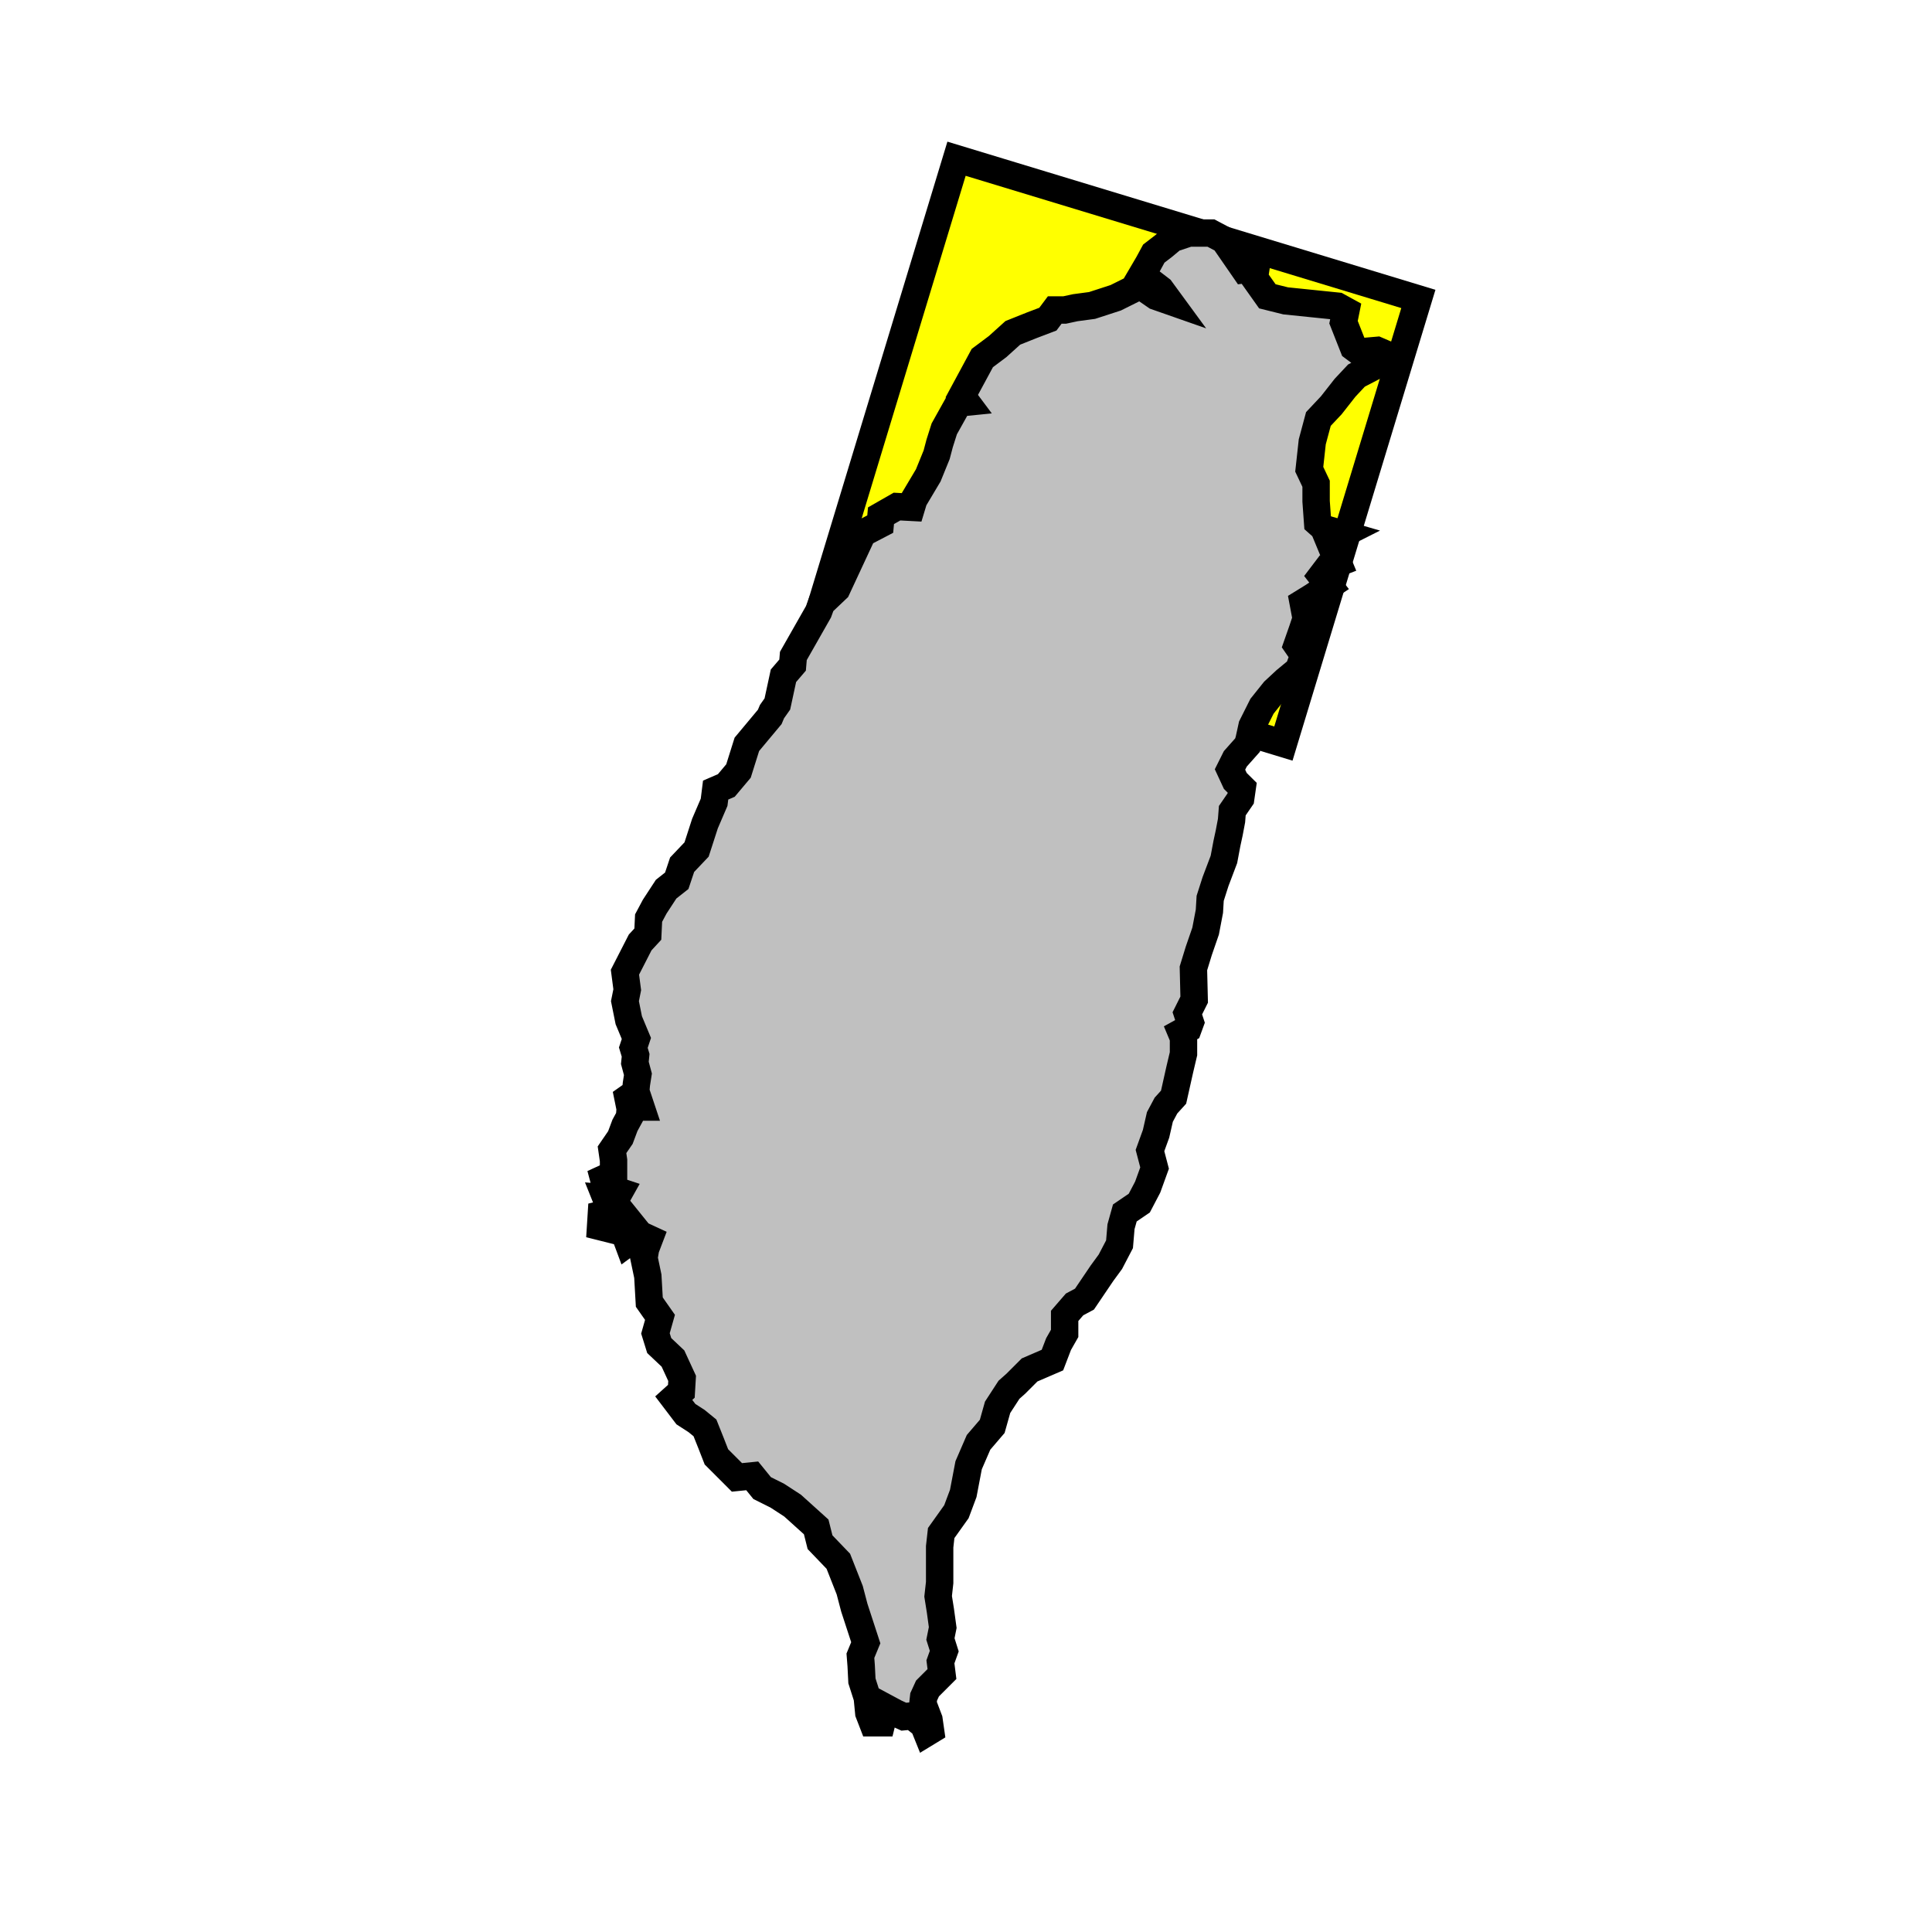
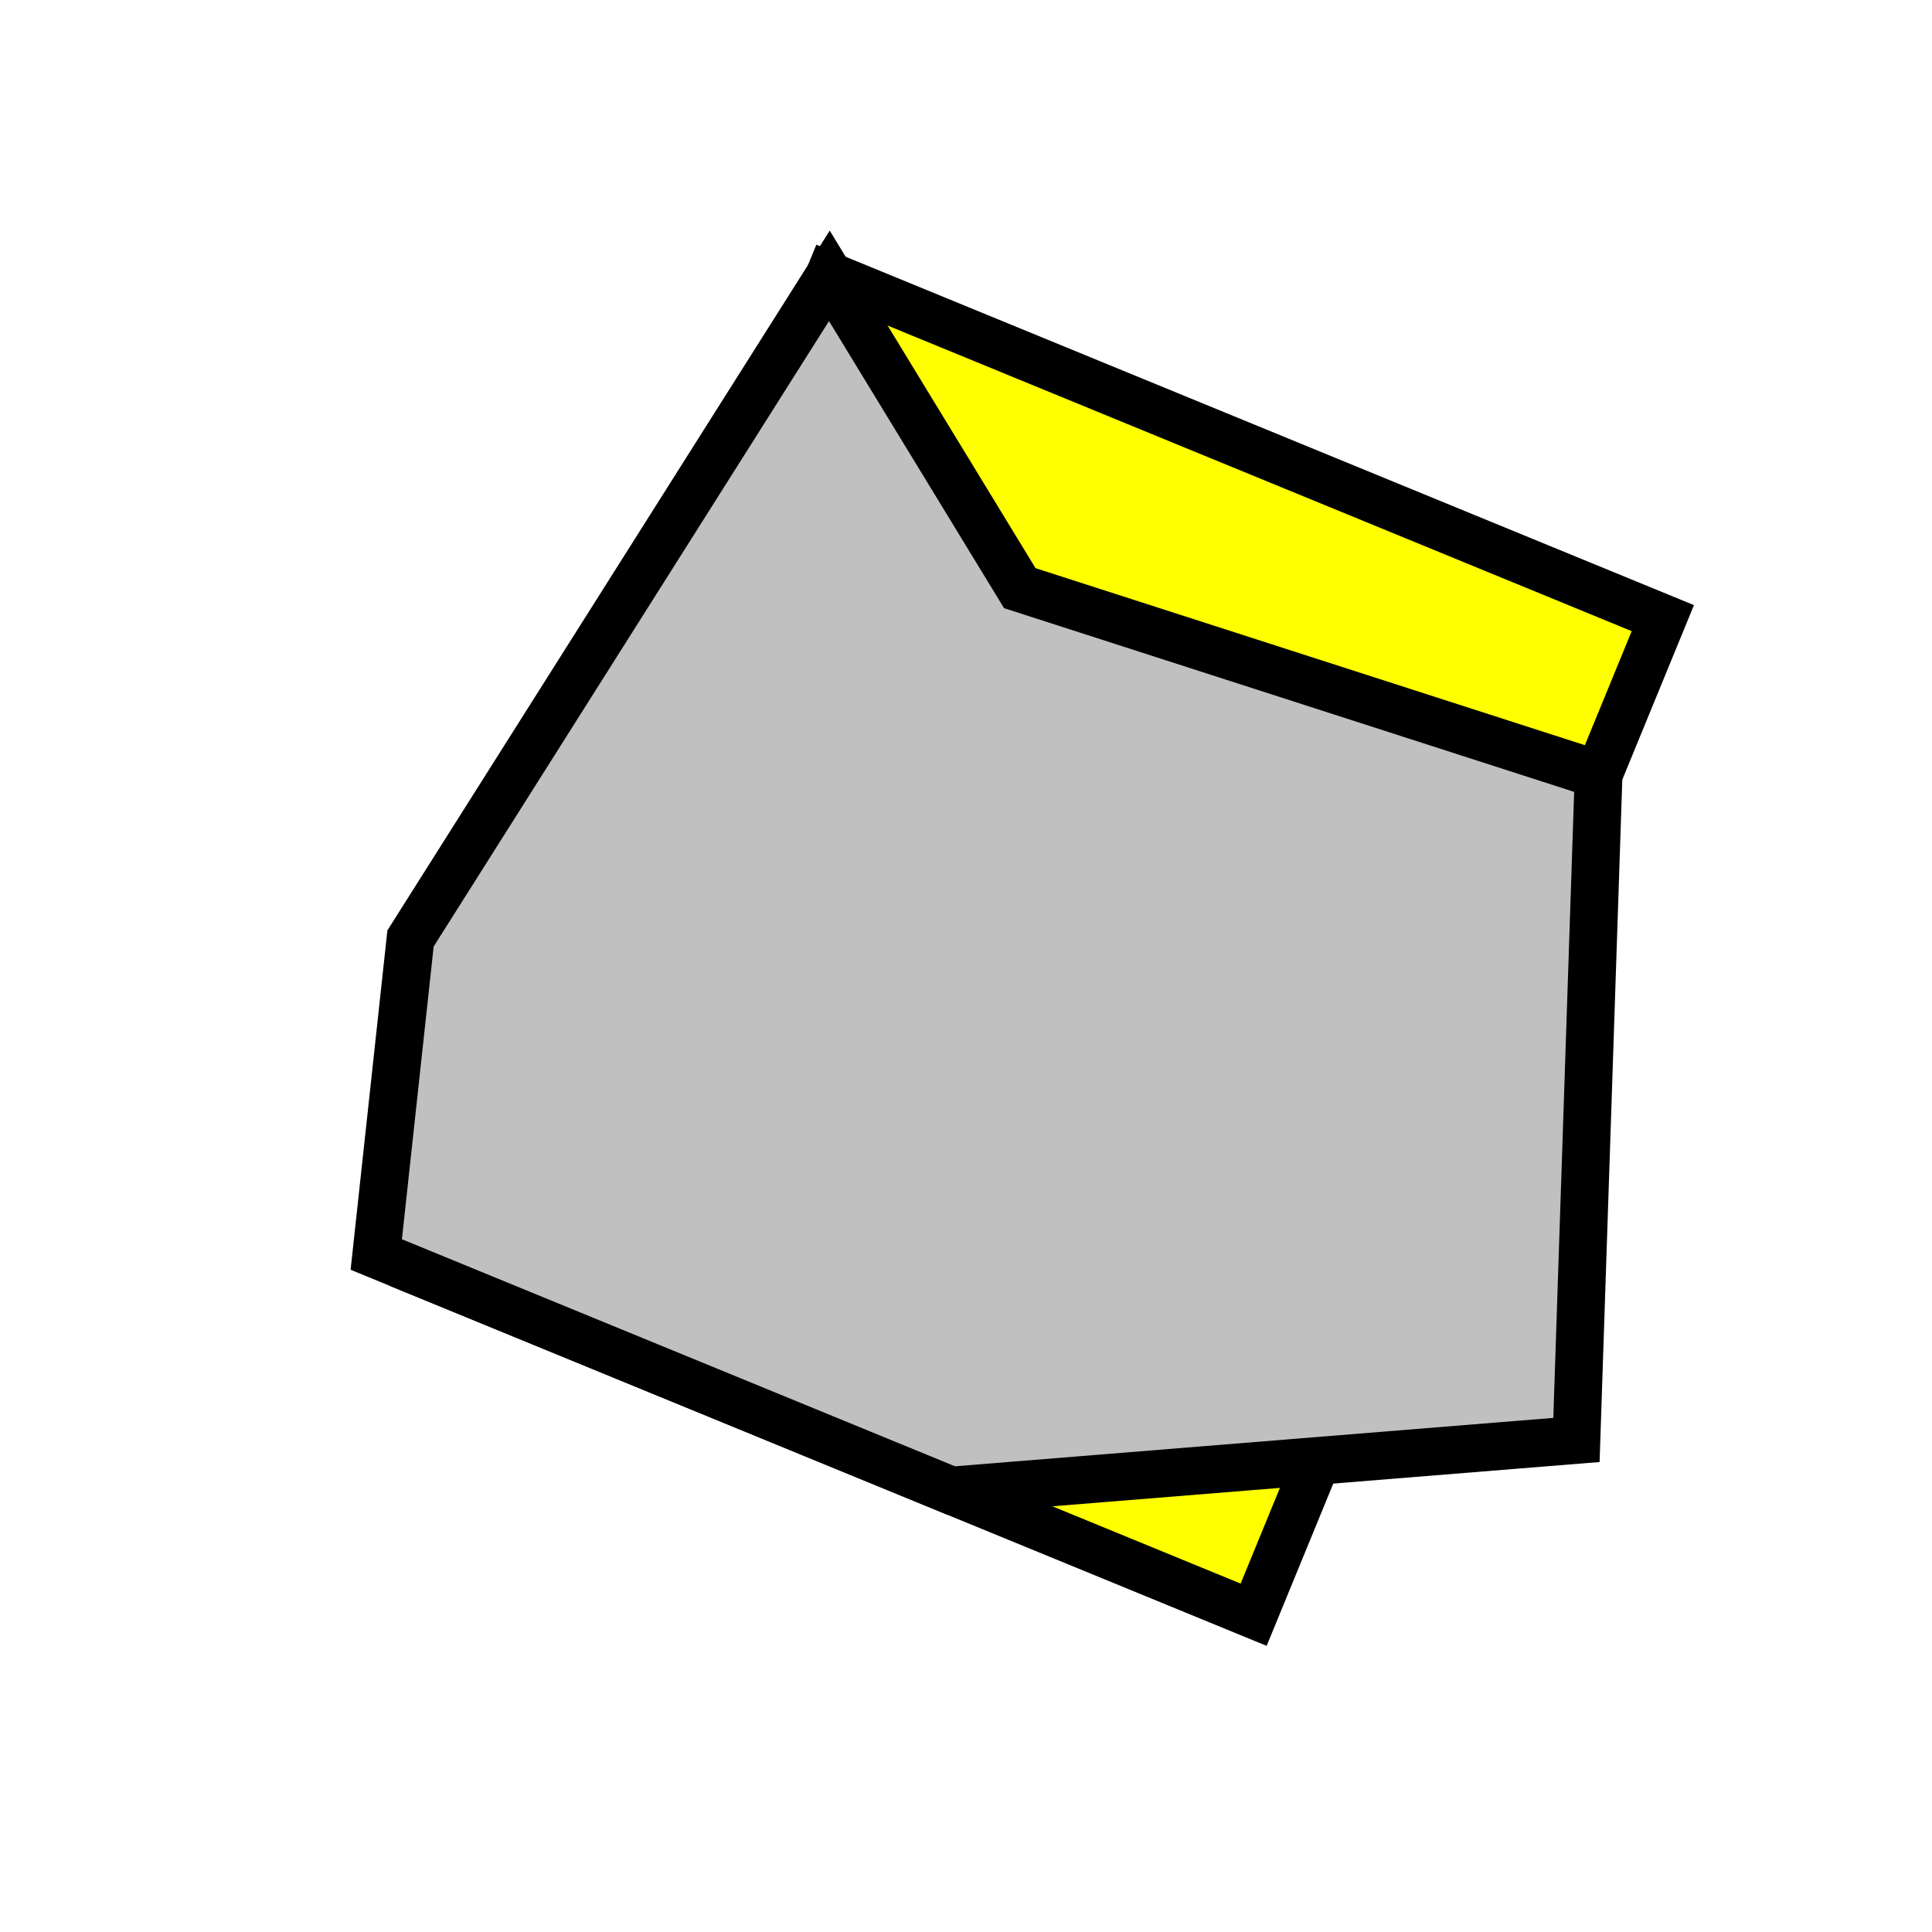
- <svg xmlns="http://www.w3.org/2000/svg" width="35.274px" height="35.274px" version="1.1">
-   <path d="M23.432,13.576 L25.896,5.458 L17.464,2.898 L15,11.016 z" fill="rgb(255,255,0)" stroke-width="0.5" stroke="rgb(0,0,0)" />
-   <path d="M25.142,6.397 L24.822,6.425 L24.711,6.342 L24.53,5.883 L24.572,5.674 L24.419,5.59 L23.473,5.493 L23.139,5.41 L22.902,5.076 L22.93,4.895 L22.721,4.923 L22.346,4.38 L22.109,4.255 L21.706,4.255 L21.413,4.352 L21.247,4.491 L21.066,4.63 L20.968,4.811 L20.829,5.048 L21.01,5.145 L21.191,5.284 L21.344,5.493 L21.107,5.41 L20.885,5.257 L20.76,5.243 L20.565,5.34 L20.37,5.437 L19.939,5.577 L19.633,5.618 L19.438,5.66 L19.257,5.66 L19.132,5.827 L18.84,5.938 L18.492,6.077 L18.214,6.328 L17.935,6.537 L17.56,7.232 L17.643,7.343 L17.504,7.357 L17.24,7.83 L17.156,8.095 L17.101,8.303 L16.948,8.679 L16.683,9.124 L16.641,9.263 L16.377,9.249 L16.085,9.416 L16.071,9.569 L15.751,9.736 L15.278,10.752 L15,11.016 L14.944,11.169 L14.485,11.976 L14.471,12.143 L14.304,12.338 L14.193,12.853 L14.095,12.992 L14.054,13.089 L13.636,13.59 L13.483,14.077 L13.261,14.341 L13.066,14.425 L13.038,14.648 L12.871,15.037 L12.718,15.51 L12.454,15.788 L12.356,16.081 L12.162,16.234 L11.953,16.554 L11.842,16.762 L11.828,17.055 L11.688,17.207 L11.41,17.75 L11.452,18.07 L11.41,18.279 L11.48,18.627 L11.619,18.96 L11.563,19.128 L11.605,19.267 L11.591,19.406 L11.647,19.614 L11.619,19.795 L11.605,19.948 L11.466,20.046 L11.48,20.115 L11.675,20.129 L11.703,20.213 L11.508,20.213 L11.494,20.393 L11.41,20.547 L11.327,20.769 L11.174,20.992 L11.202,21.186 L11.202,21.437 L11.021,21.52 L11.062,21.674 L11.313,21.757 L11.243,21.882 L11.062,21.868 L11.09,21.938 L11.243,21.994 L11.355,22.133 L11.146,22.133 L10.979,22.174 L10.965,22.397 L11.188,22.453 L11.271,22.355 L11.383,22.466 L11.466,22.689 L11.675,22.536 L11.855,22.619 L11.786,22.8 L11.758,22.967 L11.828,23.301 L11.855,23.774 L12.05,24.052 L11.967,24.345 L12.036,24.567 L12.287,24.804 L12.454,25.166 L12.44,25.402 L12.301,25.527 L12.523,25.819 L12.718,25.945 L12.871,26.07 L12.982,26.348 L13.08,26.599 L13.455,26.974 L13.734,26.946 L13.915,27.169 L14.193,27.308 L14.471,27.489 L14.902,27.878 L14.972,28.157 L15.306,28.505 L15.514,29.033 L15.598,29.353 L15.807,29.993 L15.709,30.23 L15.723,30.411 L15.737,30.689 L15.835,30.995 L15.862,31.273 L15.932,31.454 L16.099,31.454 L16.168,31.176 L16.349,31.273 L16.502,31.343 L16.655,31.329 L16.864,31.496 L16.92,31.635 L16.989,31.593 L16.961,31.398 L16.85,31.106 L16.864,30.981 L16.934,30.828 L17.198,30.564 L17.17,30.341 L17.24,30.146 L17.17,29.924 L17.212,29.715 L17.17,29.409 L17.128,29.145 L17.156,28.894 L17.156,28.532 L17.156,28.24 L17.184,27.99 L17.462,27.6 L17.587,27.266 L17.685,26.752 L17.866,26.334 L18.116,26.042 L18.214,25.694 L18.422,25.374 L18.547,25.263 L18.798,25.012 L19.215,24.832 L19.327,24.54 L19.438,24.345 L19.438,24.025 L19.619,23.816 L19.8,23.719 L20.12,23.246 L20.273,23.037 L20.44,22.717 L20.467,22.397 L20.537,22.146 L20.801,21.966 L20.954,21.674 L21.08,21.326 L20.996,21.006 L21.107,20.7 L21.177,20.393 L21.288,20.185 L21.427,20.032 L21.539,19.531 L21.608,19.239 L21.608,18.947 L21.567,18.849 L21.692,18.78 L21.733,18.668 L21.678,18.501 L21.803,18.251 L21.789,17.68 L21.887,17.361 L22.012,16.999 L22.081,16.637 L22.095,16.401 L22.193,16.095 L22.346,15.691 L22.401,15.399 L22.443,15.204 L22.485,14.982 L22.499,14.801 L22.652,14.578 L22.68,14.383 L22.554,14.258 L22.457,14.049 L22.554,13.855 L22.777,13.604 L22.805,13.507 L22.86,13.256 L23.041,12.895 L23.264,12.616 L23.473,12.422 L23.709,12.227 L23.806,11.963 L23.681,11.782 L23.779,11.503 L23.848,11.295 L23.793,11.002 L23.973,10.891 L24.266,10.696 L24.126,10.515 L24.252,10.349 L24.433,10.279 L24.266,9.876 L24.516,9.75 L24.182,9.653 L24.057,9.542 L24.029,9.152 L24.029,8.832 L23.904,8.568 L23.959,8.067 L24.071,7.65 L24.307,7.399 L24.558,7.079 L24.766,6.857 L25.114,6.676 L25.337,6.481 z" fill="rgb(192,192,192)" stroke-width="0.5" stroke="rgb(0,0,0)" />
+ <svg xmlns="http://www.w3.org/2000/svg" width="20.241px" height="20.241px" version="1.1">
+   <path d="M4.402,13.332 L13.134,16.917 L17.421,6.476 L8.689,2.89 z" fill="rgb(255,255,0)" stroke-width="0.5" stroke="rgb(0,0,0)" />
+   <path d="M16.748,8.116 L10.684,6.162 L8.689,2.89 L4.301,9.832 L3.942,13.143 L9.966,15.616 L16.516,15.086 z" fill="rgb(192,192,192)" stroke-width="0.5" stroke="rgb(0,0,0)" />
</svg>
